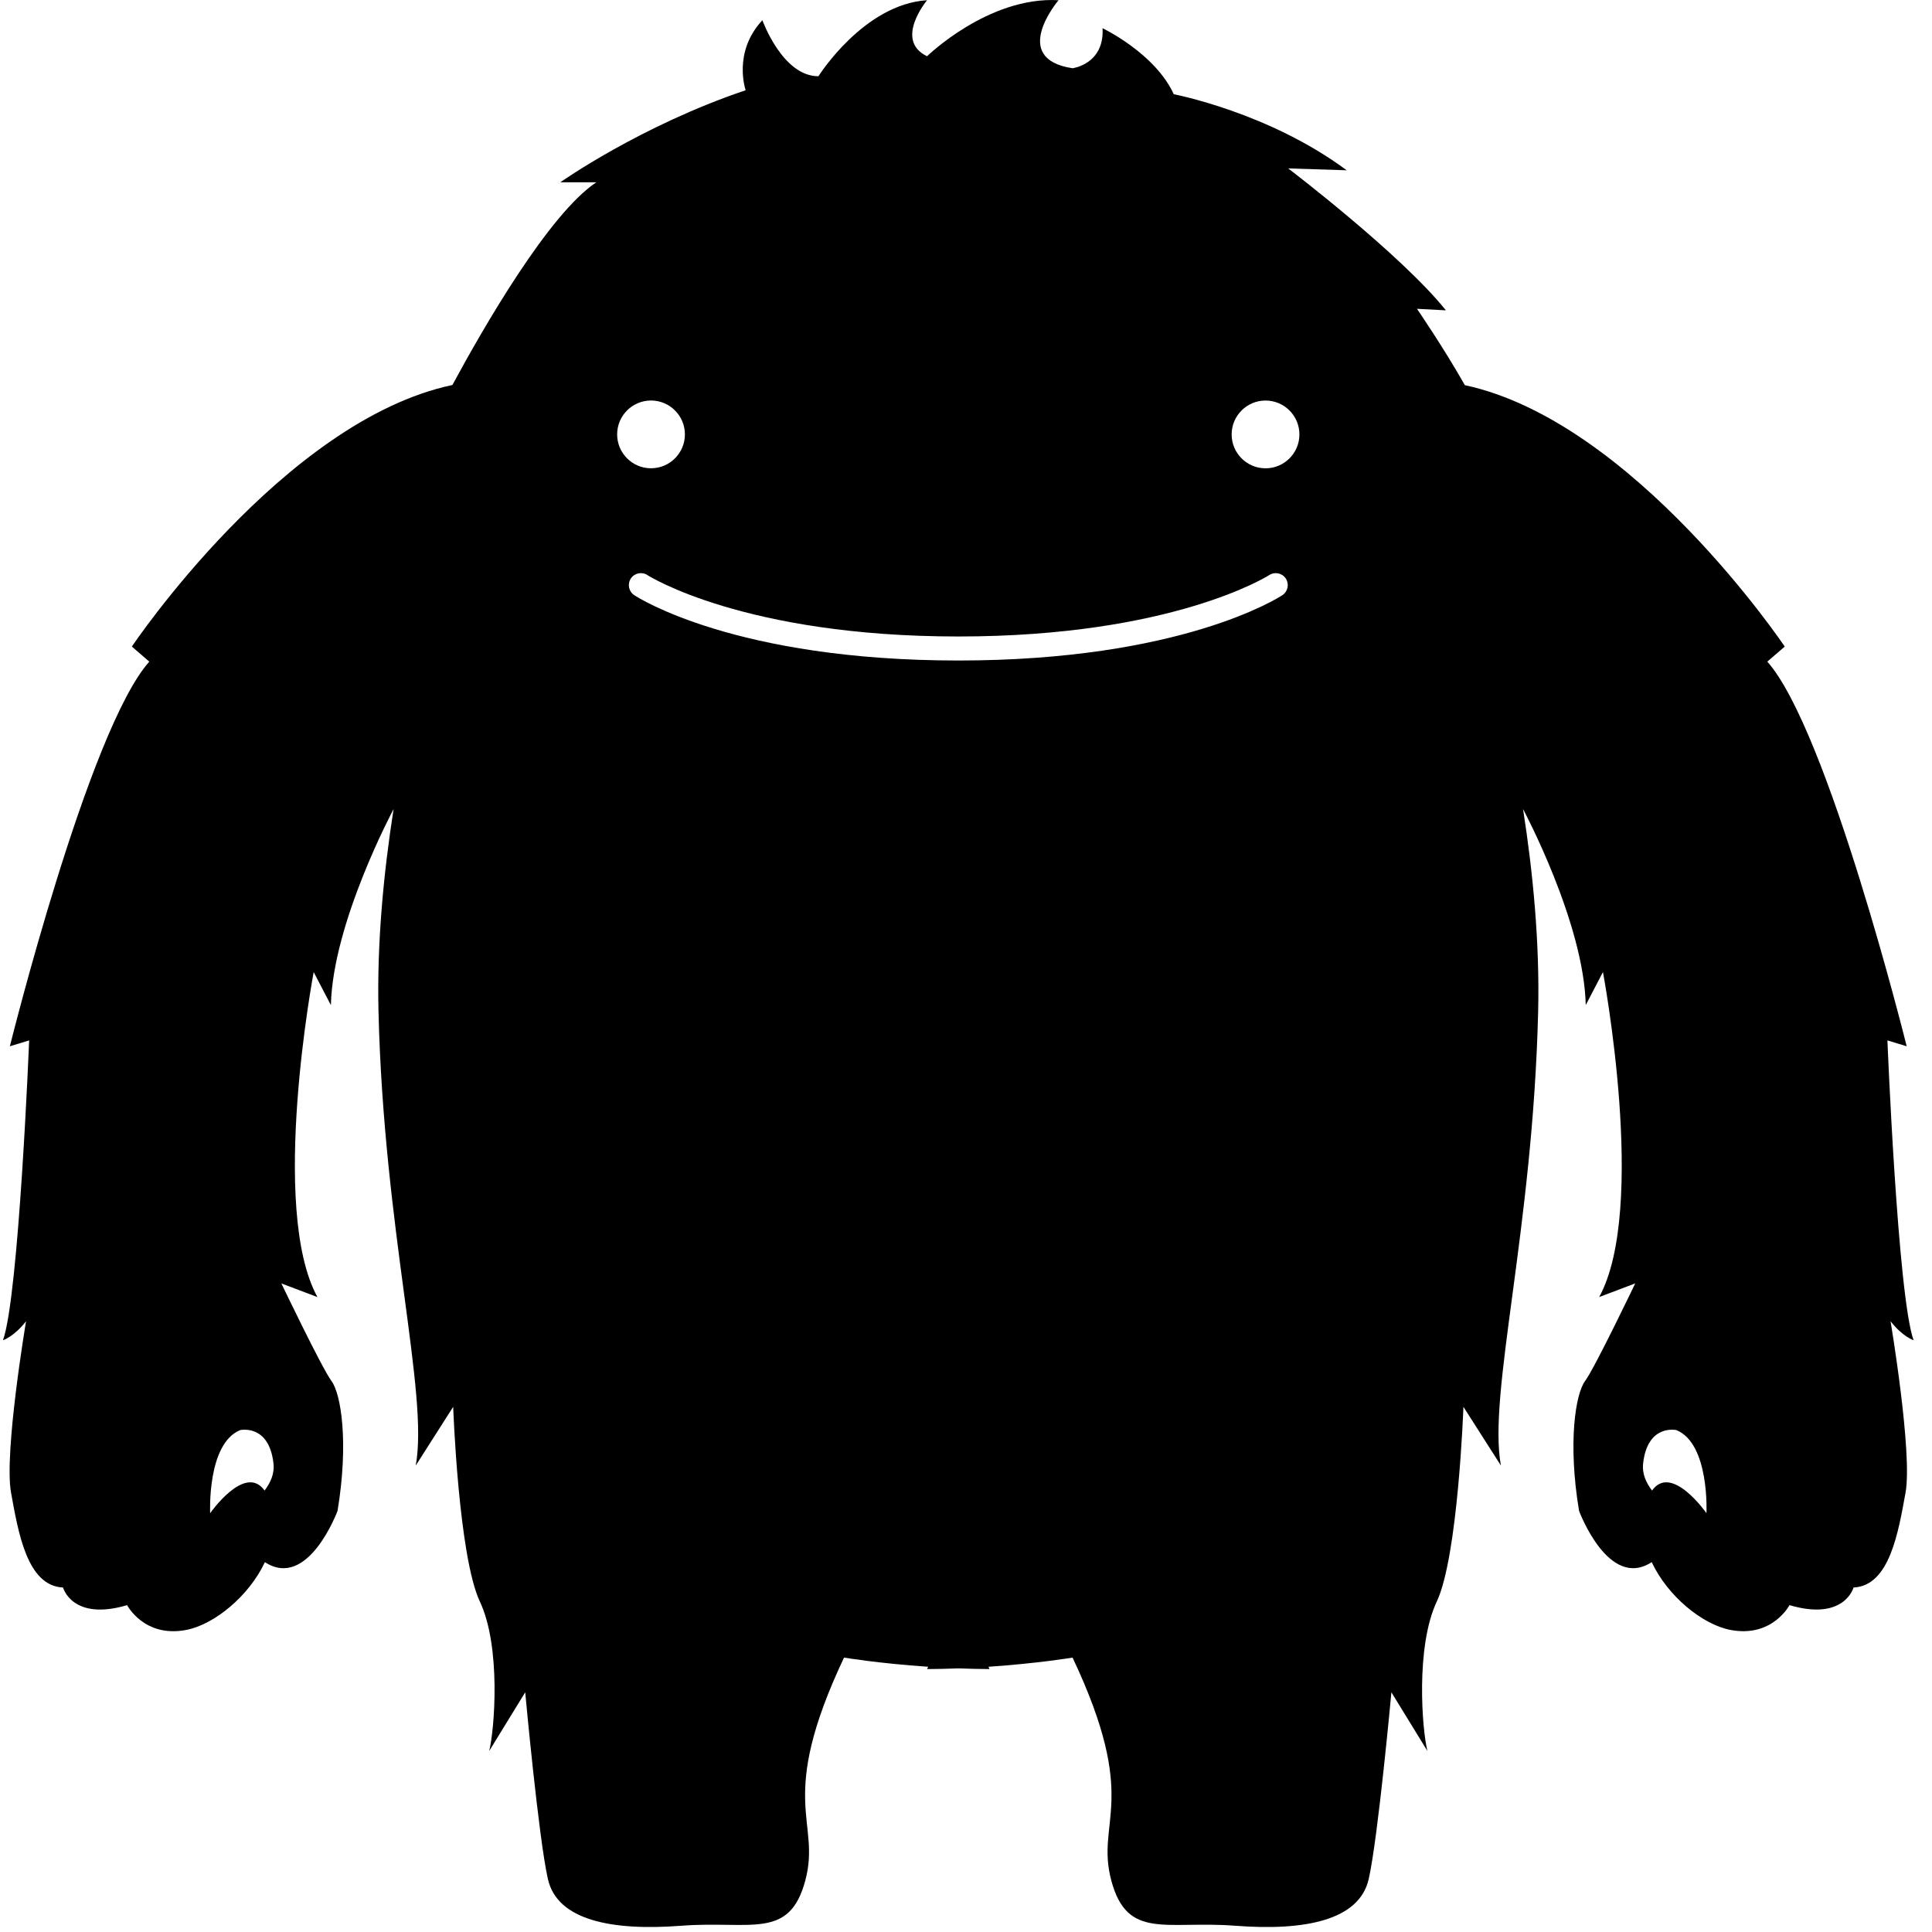
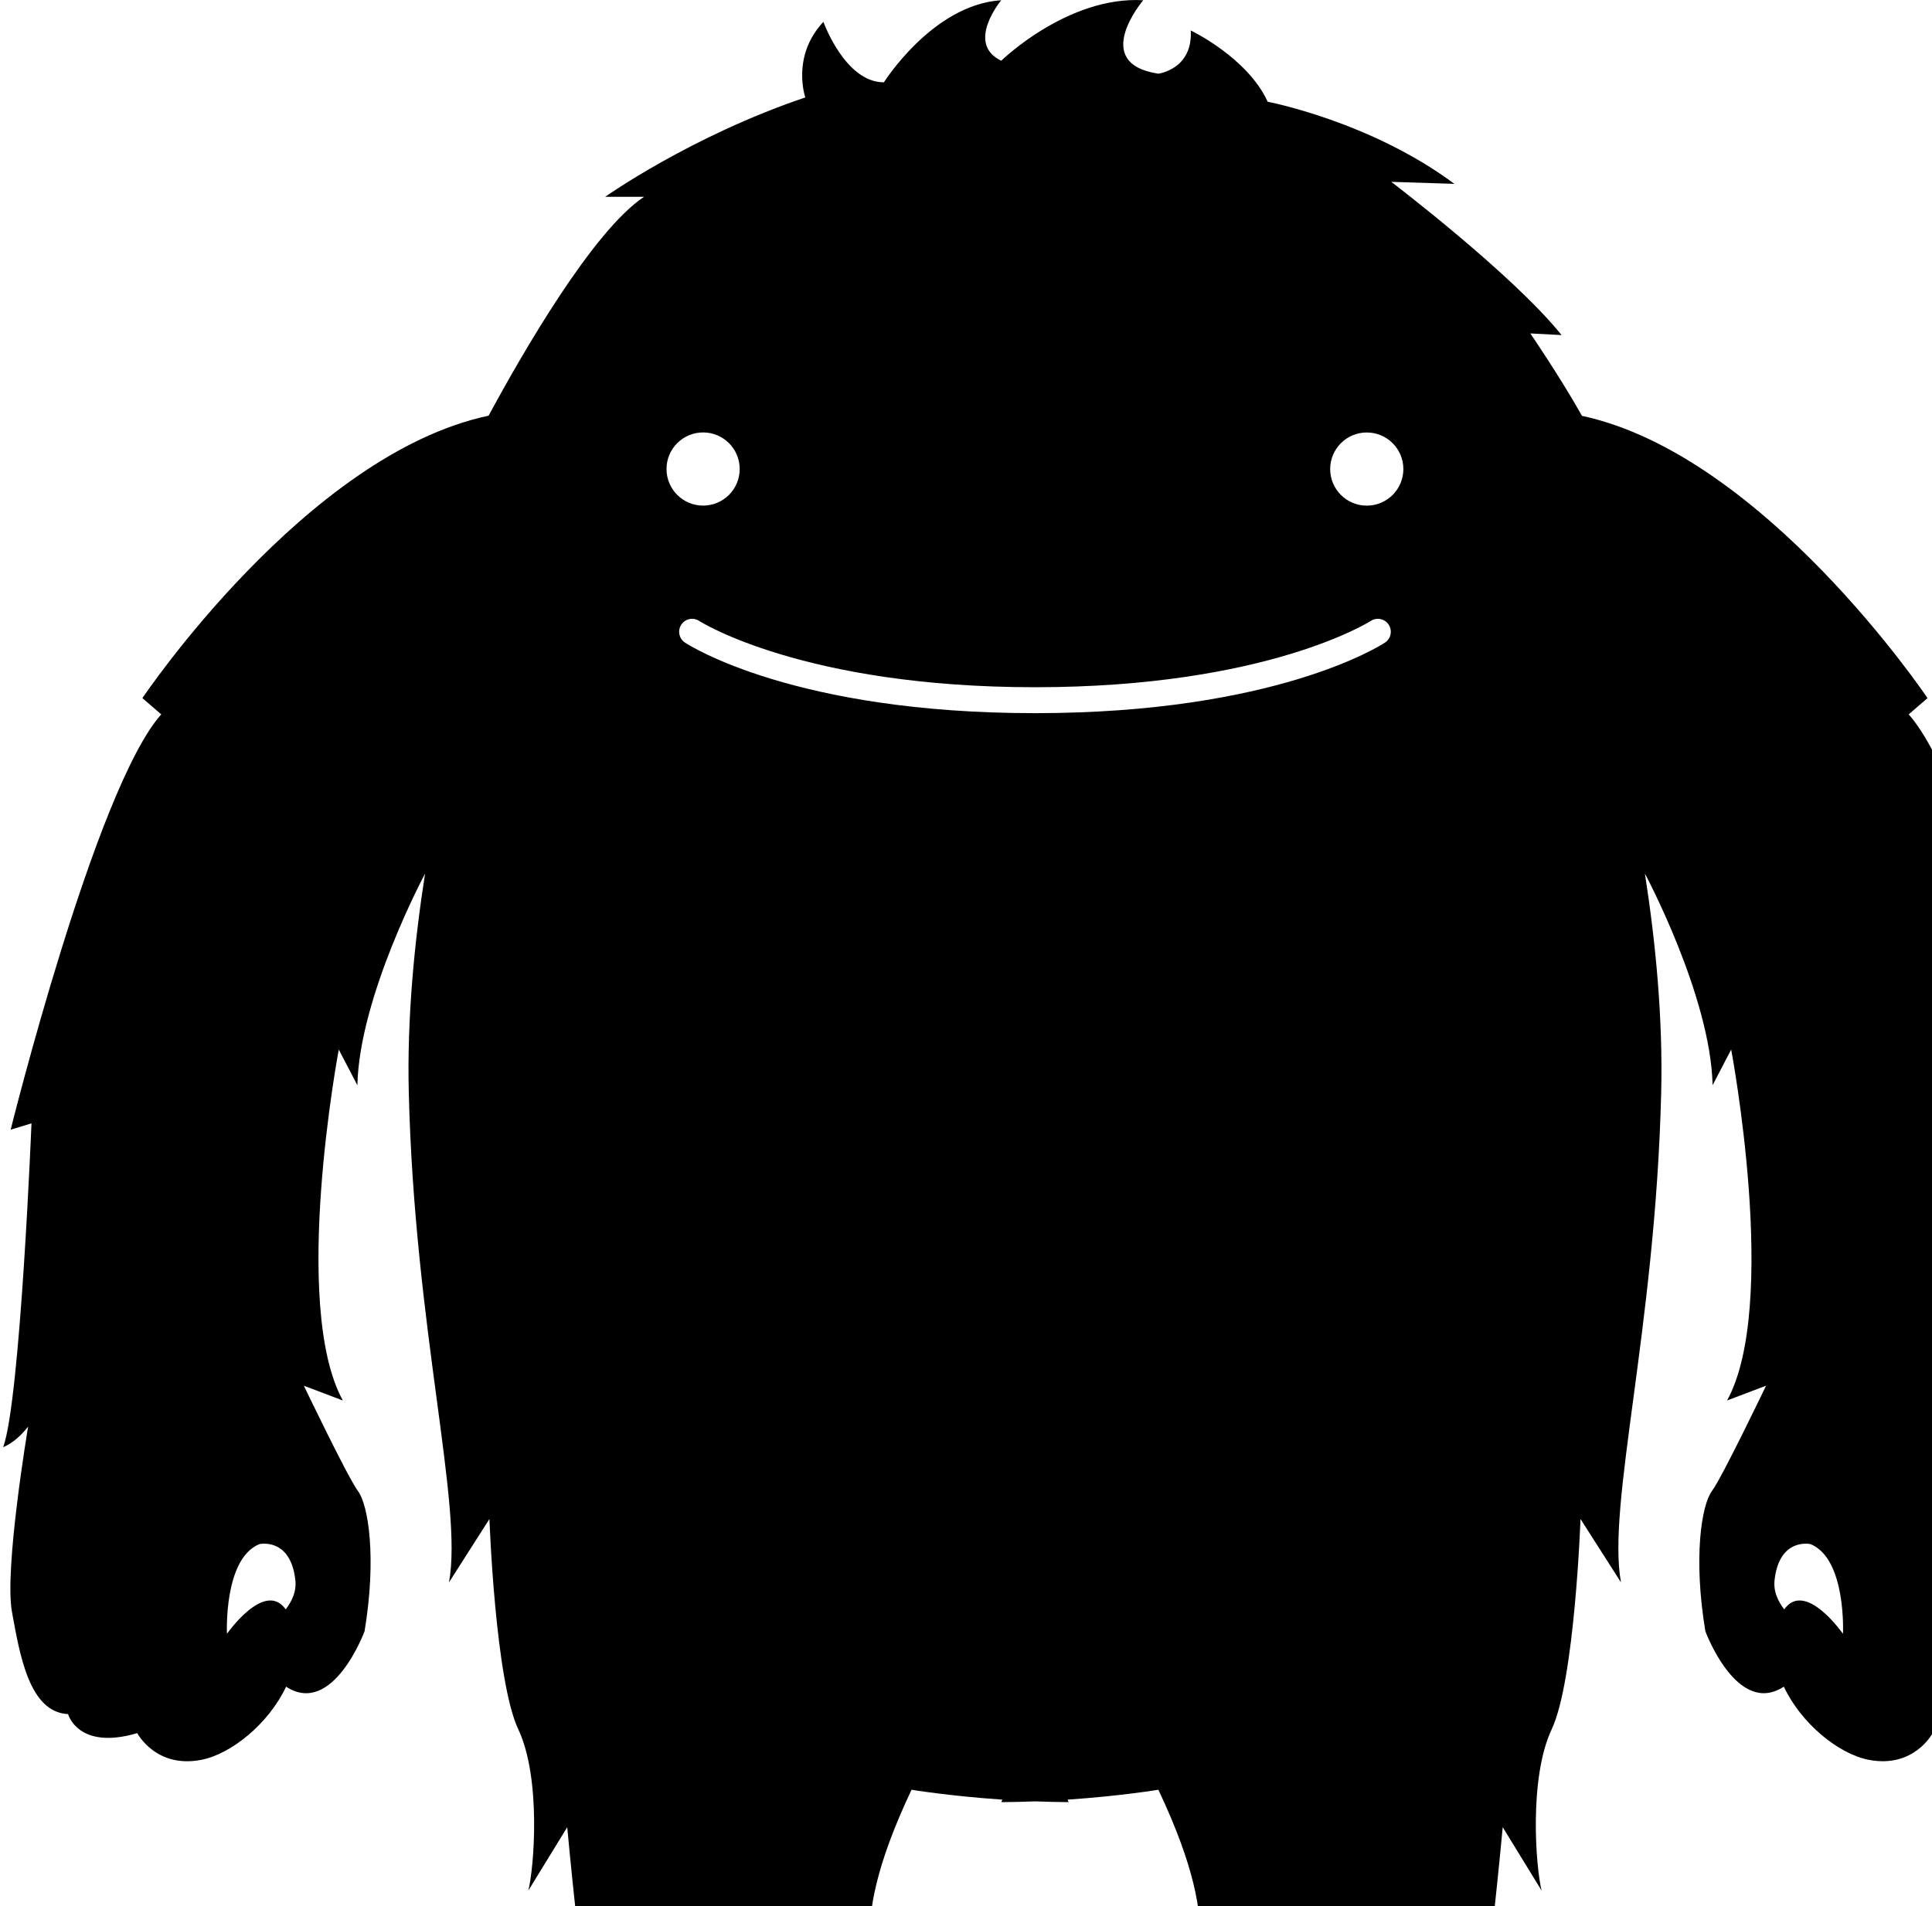
- <svg xmlns="http://www.w3.org/2000/svg" width="81" height="81" aria-labelledby="title-monster11">
+ <svg xmlns="http://www.w3.org/2000/svg" width="75" height="74" aria-labelledby="title-monster11">
  <path d="M80.229 56.191c-.665-1.832-1.098-12.571-1.098-12.571l.808.245s-3.293-13.261-5.844-16.126l.731-.631s-6.331-9.439-13.412-10.96c-.882-1.562-2.007-3.201-2.007-3.201l1.213.064c-1.881-2.349-6.611-5.95-6.611-5.95l2.451.078c-3.272-2.433-7.249-3.188-7.249-3.188-.788-1.724-2.986-2.768-2.986-2.768.084 1.51-1.258 1.678-1.258 1.678C42.293 2.46 44.38.009 44.38.009c-2.936-.168-5.512 2.349-5.512 2.349-1.401-.671 0-2.349 0-2.349-2.66.168-4.555 3.188-4.555 3.188-1.51 0-2.349-2.349-2.349-2.349-1.258 1.342-.702 2.935-.702 2.935-4.425 1.492-7.771 3.86-7.771 3.86h1.51c-1.983 1.317-4.713 6.054-6.034 8.498-7.091 1.502-13.439 10.967-13.439 10.967l.731.631C3.707 30.604.414 43.865.414 43.865l.808-.245S.789 54.358.124 56.191c0 0 .462-.148.968-.797 0 0-.932 5.527-.628 7.192.303 1.666.67 3.903 2.179 3.972 0 0 .381 1.42 2.686.739 0 0 .72 1.386 2.492 1.036 1.159-.228 2.61-1.404 3.285-2.839 1.816 1.183 3.046-2.152 3.046-2.152.475-2.858.147-4.903-.254-5.442-.402-.54-2.102-4.092-2.102-4.092l1.513.573c-2.033-3.707-.158-13.626-.158-13.626l.722 1.385c.077-3.461 2.628-8.218 2.628-8.218-.42 2.685-.703 5.629-.632 8.507.224 9.172 2.115 15.995 1.561 19.015L19 58.982s.223 6.264 1.119 8.165c.895 1.901.615 5.369.391 6.264l1.51-2.461s.559 6.096.951 7.83c.391 1.734 2.684 2.181 5.592 1.958 2.909-.224 4.53.615 5.201-1.902.671-2.517-1.23-3.3 1.622-9.34 0 0 1.454.243 3.527.384l-.044.097c.449-.003.886-.013 1.308-.03a41.9 41.9 0 0 0 1.308.03l-.043-.097c2.073-.141 3.526-.384 3.526-.384 2.852 6.04.951 6.823 1.622 9.34.671 2.517 2.293 1.678 5.201 1.902 2.908.224 5.201-.224 5.593-1.958.392-1.734.951-7.83.951-7.83l1.51 2.461c-.224-.895-.503-4.362.392-6.264.895-1.901 1.118-8.165 1.118-8.165l1.571 2.461c-.554-3.02 1.337-9.843 1.561-19.015.07-2.878-.212-5.821-.632-8.507 0 0 2.551 4.757 2.628 8.218l.721-1.385s1.875 9.919-.158 13.626l1.512-.573s-1.7 3.552-2.102 4.092c-.402.539-.729 2.584-.254 5.442 0 0 1.23 3.335 3.046 2.152.675 1.436 2.127 2.611 3.285 2.839 1.772.349 2.492-1.036 2.492-1.036 2.305.681 2.686-.739 2.686-.739 1.509-.069 1.875-2.306 2.179-3.972.303-1.665-.628-7.192-.628-7.192.505.649.967.798.967.798zm-69.137 6.301c-.816-1.153-2.281.949-2.281.949s-.139-2.912 1.258-3.483c0 0 1.203-.273 1.395 1.383.053.458-.127.824-.372 1.151zm14.782-44.28a1.42 1.42 0 1 1 2.841 0 1.42 1.42 0 0 1-2.841 0zm27.891 6.74c-.17.112-4.26 2.74-13.587 2.74s-13.418-2.628-13.587-2.74a.503.503 0 1 1 .554-.84c.038.025 4.046 2.573 13.033 2.573 8.986 0 12.995-2.548 13.034-2.574a.505.505 0 0 1 .697.145.505.505 0 0 1-.144.696zm-.707-5.318a1.42 1.42 0 1 1 0-2.841 1.42 1.42 0 0 1 0 2.841zm18.486 43.807s-1.465-2.102-2.281-.949c-.246-.327-.426-.693-.373-1.151.192-1.656 1.395-1.383 1.395-1.383 1.398.572 1.259 3.483 1.259 3.483z" fill-rule="nonzero" fill="#000" />
</svg>
